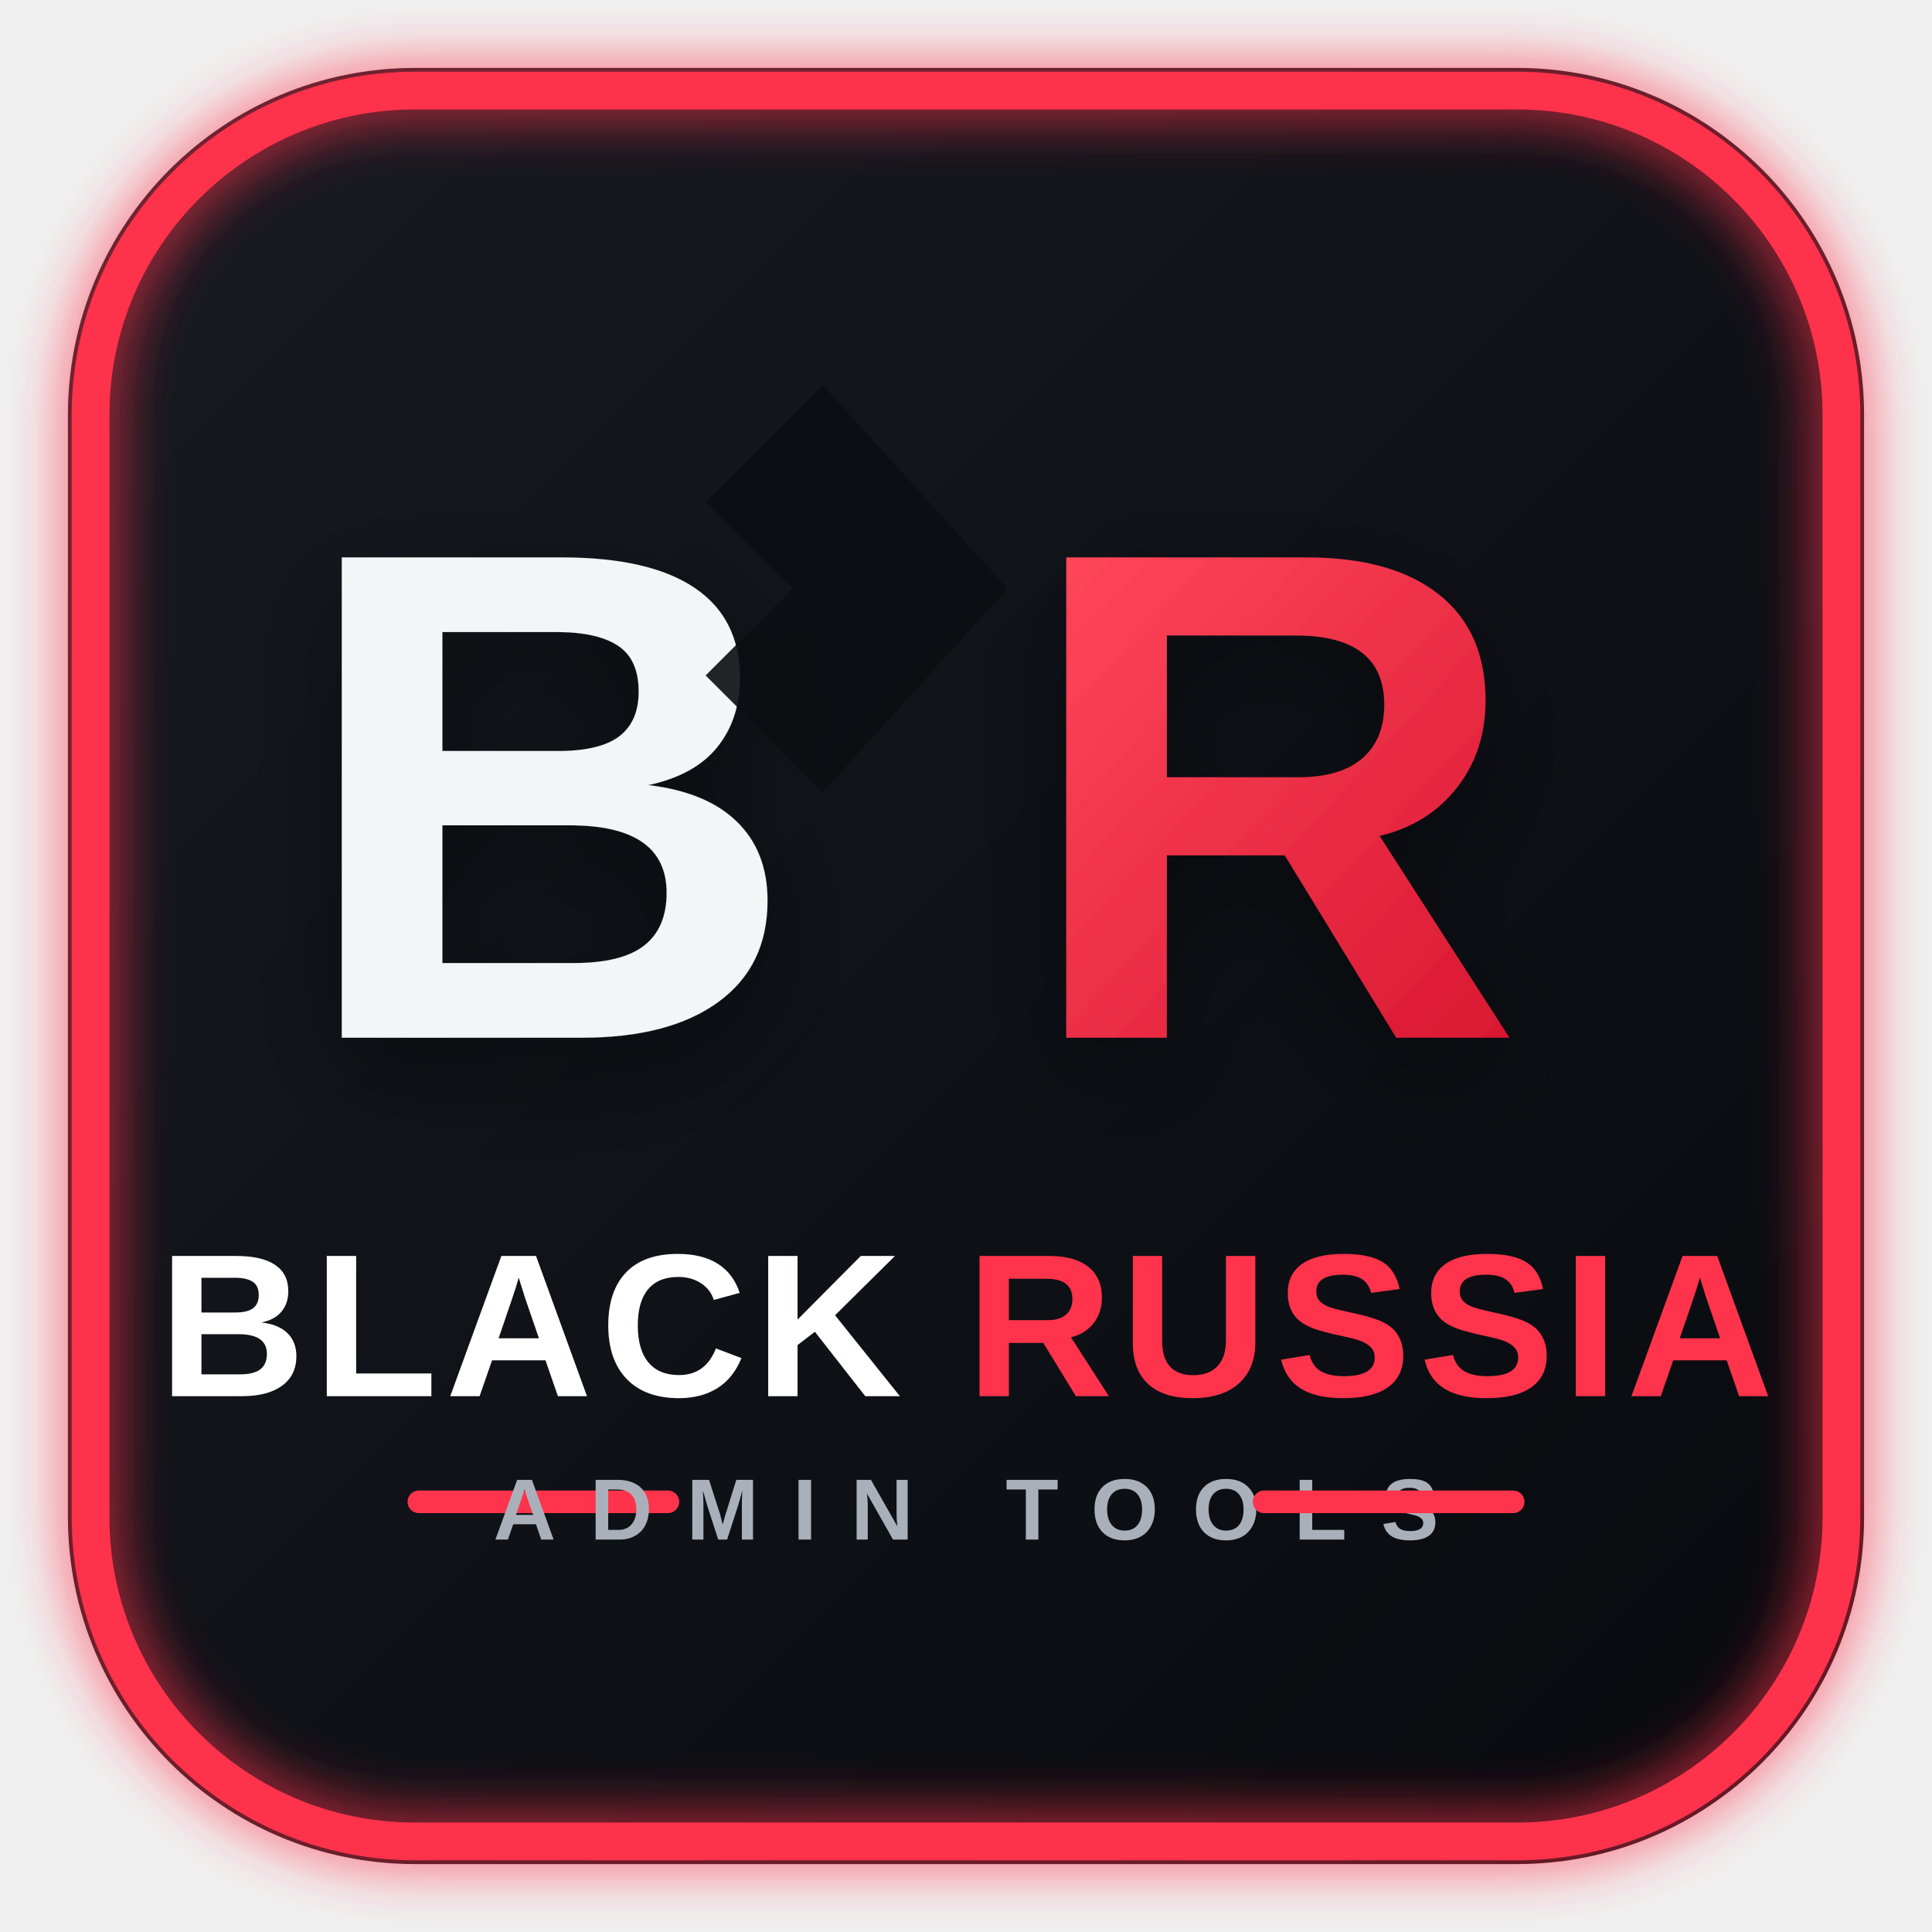
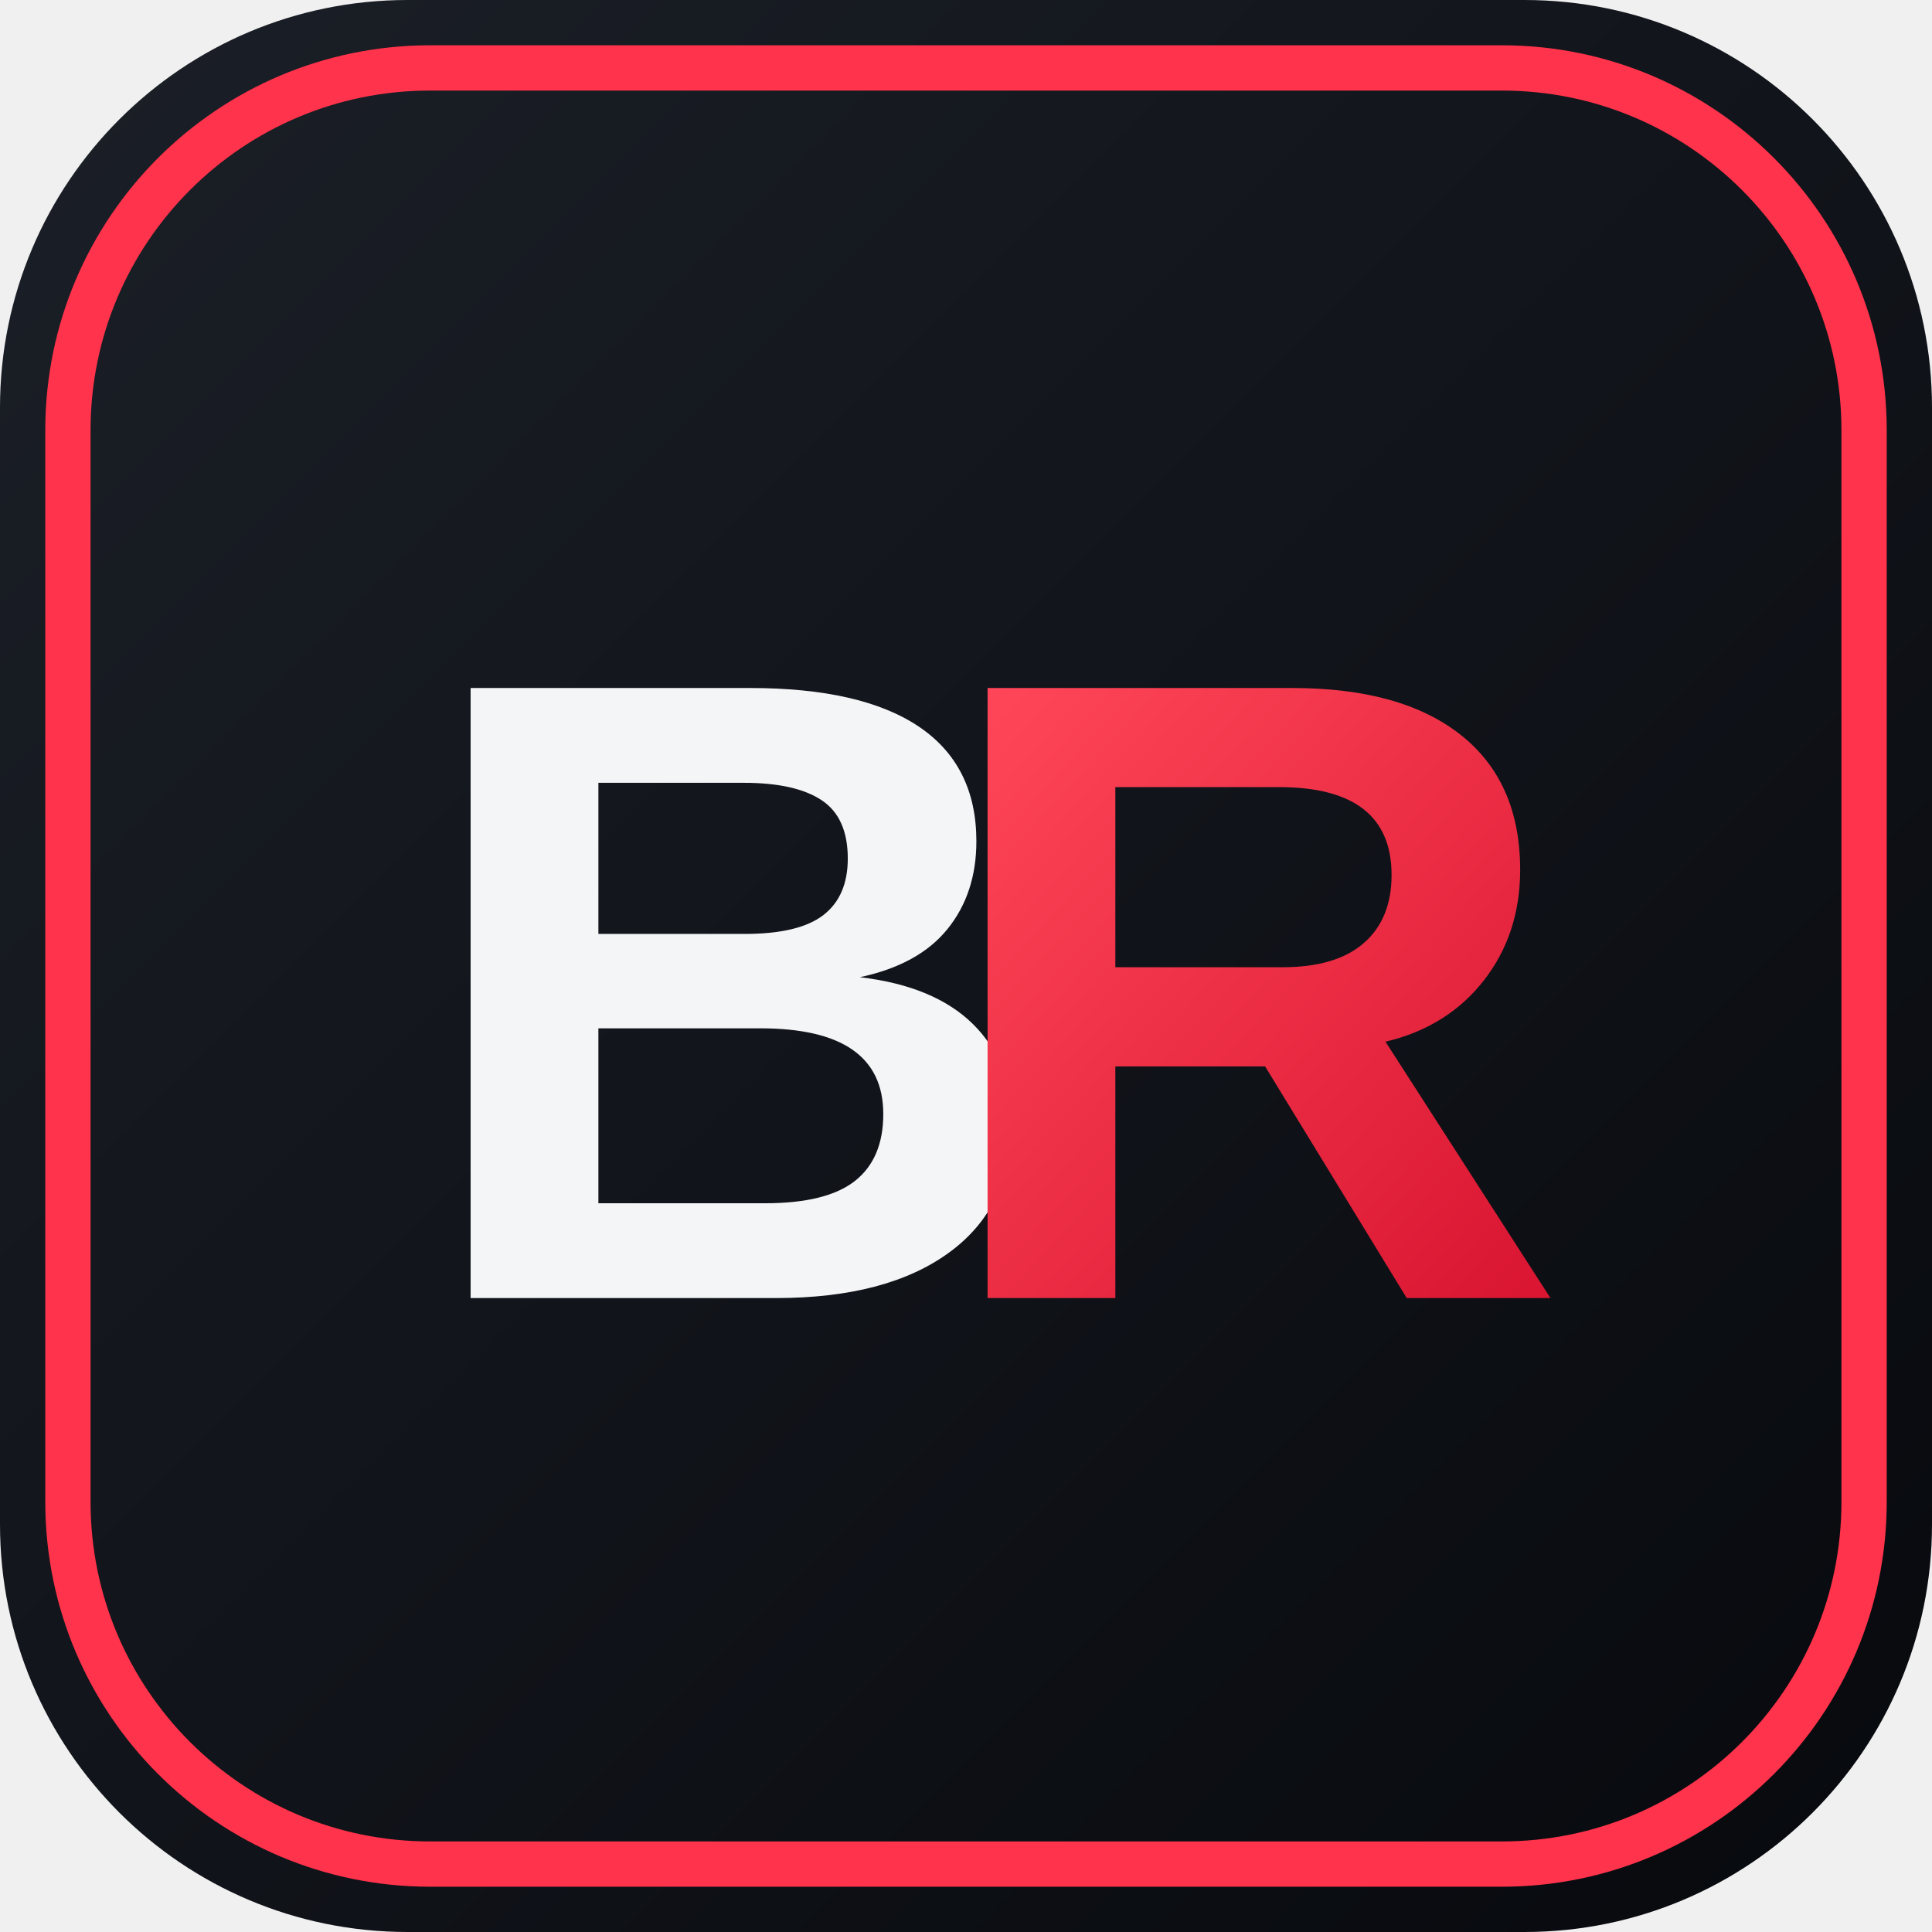
<svg xmlns="http://www.w3.org/2000/svg" viewBox="0 0 512 512">
  <defs>
    <linearGradient id="bg" x1="0" y1="0" x2="1" y2="1">
-       <stop offset="0" stop-color="#181b22" />
+       <stop offset="0" stop-color="#1b1f27" />
      <stop offset="1" stop-color="#07090d" />
    </linearGradient>
-     <linearGradient id="r" x1="0" y1="0" x2="1" y2="1">
-       <stop offset="0" stop-color="#ff465b" />
-       <stop offset="1" stop-color="#d91832" />
+     <linearGradient id="red" x1="0" y1="0" x2="1" y2="1">
+       <stop offset="0" stop-color="#ff4658" />
+       <stop offset="1" stop-color="#d91531" />
    </linearGradient>
-     <filter id="glow" x="-40%" y="-40%" width="180%" height="180%">
-       <feGaussianBlur stdDeviation="8" result="blur" />
-       <feMerge>
-         <feMergeNode in="blur" />
-         <feMergeNode in="SourceGraphic" />
-       </feMerge>
-     </filter>
-     <filter id="shadow" x="-30%" y="-30%" width="160%" height="160%">
-       <feDropShadow dx="0" dy="10" stdDeviation="14" flood-opacity=".45" />
-     </filter>
  </defs>
-   <rect x="18" y="18" width="476" height="476" rx="92" fill="url(#bg)" />
-   <rect x="24" y="24" width="464" height="464" rx="86" fill="none" stroke="#ff334b" stroke-width="10" filter="url(#glow)" />
-   <g filter="url(#shadow)" font-family="Arial,Helvetica,sans-serif" font-weight="900">
-     <text x="145" y="275" text-anchor="middle" font-size="185" fill="#f4f5f7">B</text>
-     <text x="337" y="275" text-anchor="middle" font-size="185" fill="url(#r)">R</text>
+   <rect width="512" height="512" rx="108" fill="url(#bg)" />
+   <rect x="18" y="18" width="476" height="476" rx="96" fill="none" stroke="#ff334b" stroke-width="12" />
+   <g font-family="Arial,Helvetica,sans-serif" font-weight="900" font-size="235">
+     <text x="109" y="344" fill="#f4f5f7">B</text>
+     <text x="246" y="344" fill="url(#red)">R</text>
  </g>
-   <path d="M218 102 L267 156 L218 210 L187 179 L210 156 L187 133 Z" fill="#0b0d12" opacity=".9" />
-   <text x="256" y="370" text-anchor="middle" font-family="Arial,Helvetica,sans-serif" font-size="54" font-weight="900" letter-spacing="2" fill="#ffffff">BLACK <tspan fill="#ff334b">RUSSIA</tspan>
-   </text>
-   <rect x="108" y="395" width="72" height="6" rx="3" fill="#ff334b" />
-   <text x="256" y="408" text-anchor="middle" font-family="Arial,Helvetica,sans-serif" font-size="23" font-weight="700" letter-spacing="9" fill="#aab0ba">ADMIN TOOLS</text>
-   <rect x="332" y="395" width="72" height="6" rx="3" fill="#ff334b" />
</svg>
